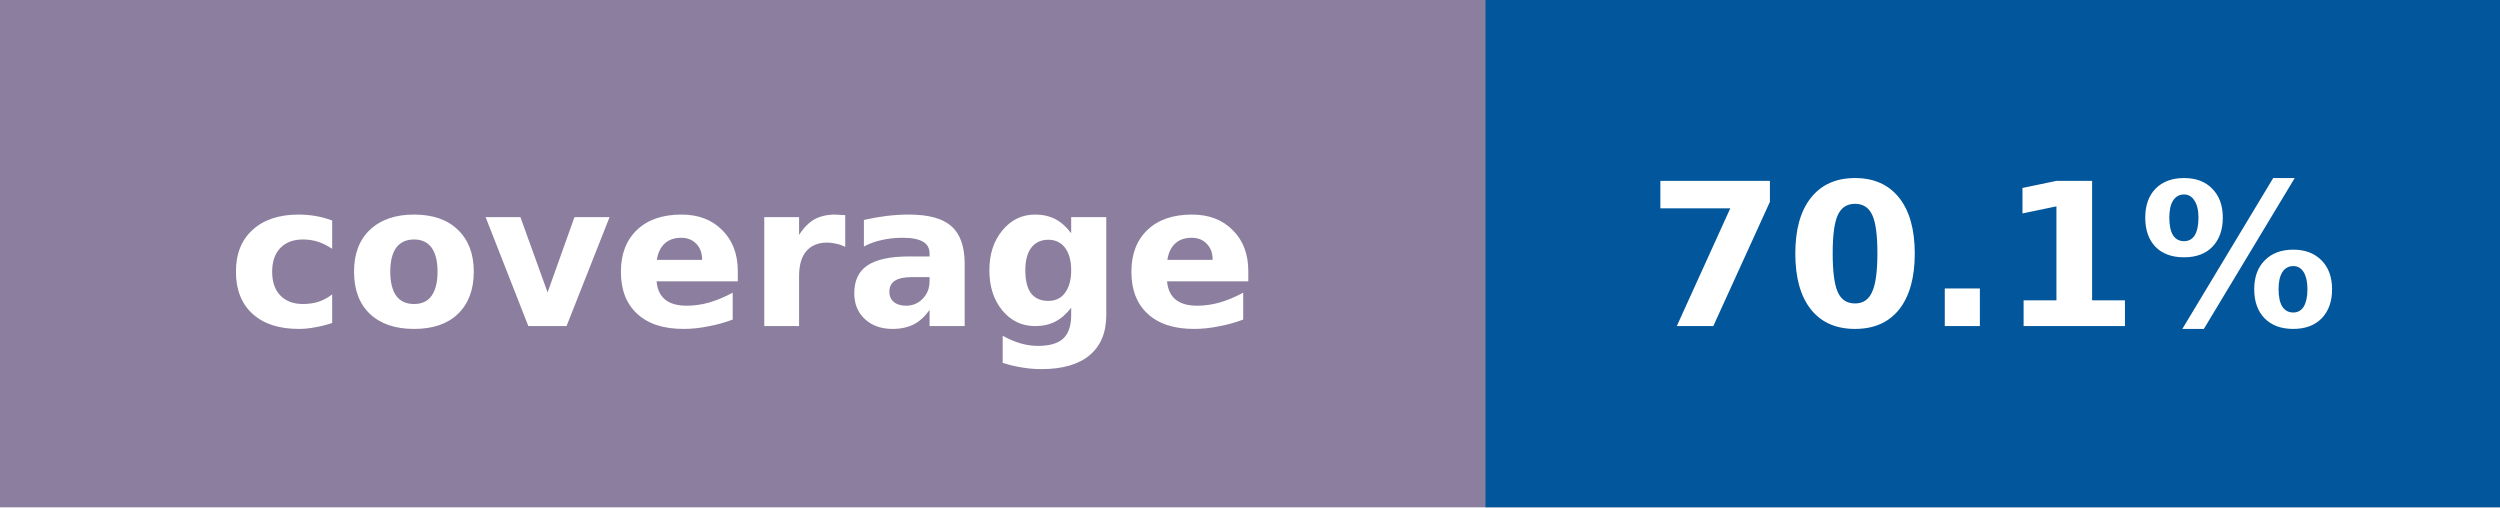
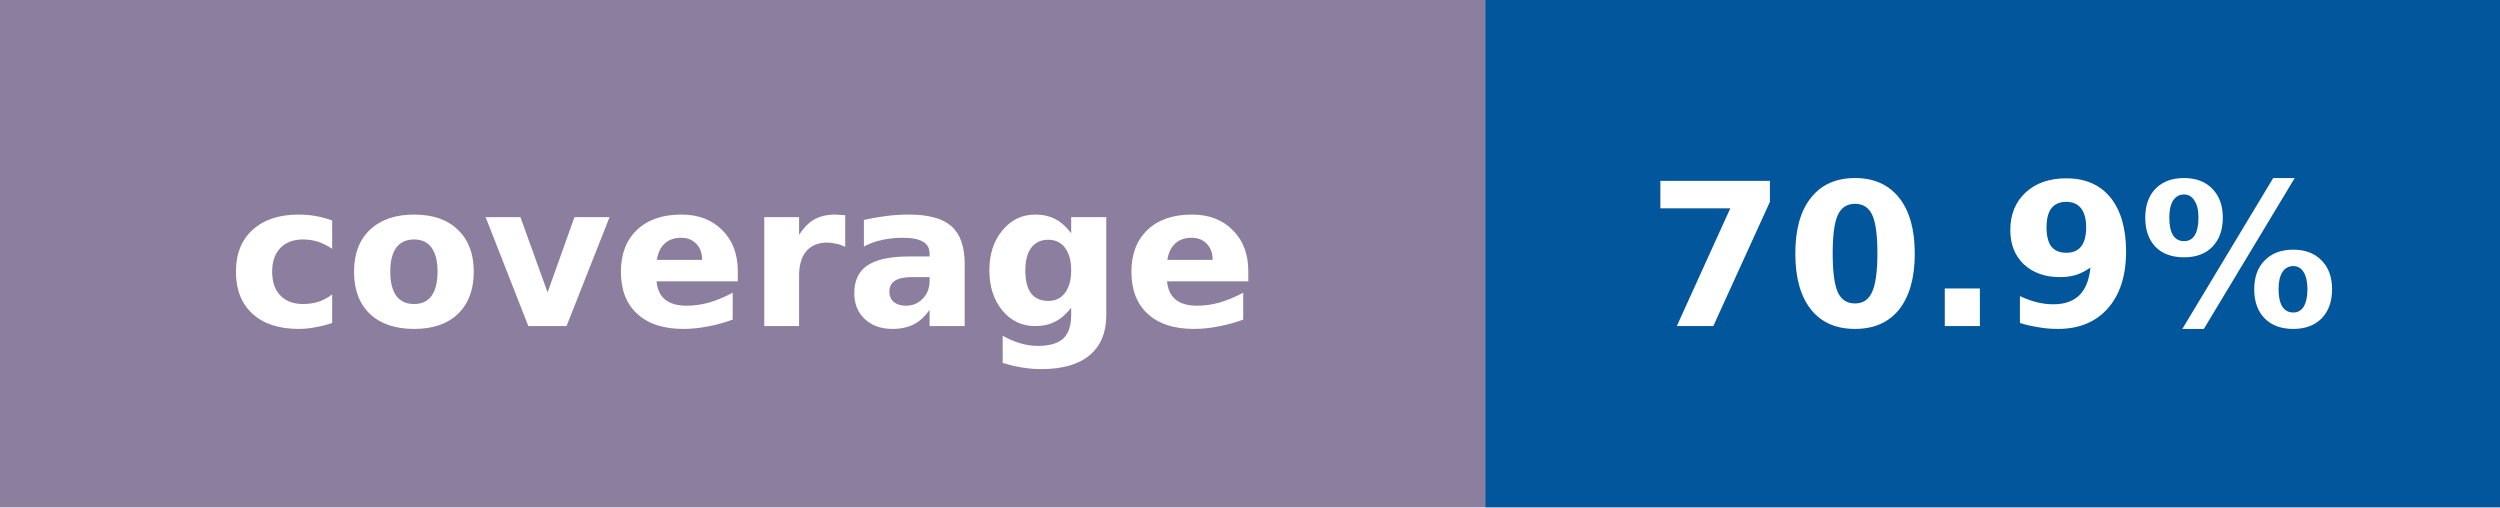
- <svg xmlns="http://www.w3.org/2000/svg" width="138" height="28" role="img" aria-label="coverage: 70.1%">
+ <svg xmlns="http://www.w3.org/2000/svg" width="138" height="28" role="img" aria-label="coverage: 70.9%">
  <rect width="138" height="28" fill="#8B7E9E" />
  <rect x="82" width="56" height="28" fill="#02569B" />
  <g fill="#fff" text-anchor="middle" font-family="Verdana,Geneva,DejaVu Sans,sans-serif" font-size="11" font-weight="700">
    <text x="41.0" y="18">coverage</text>
-     <text x="110.0" y="18">70.1%</text>
+     <text x="110.0" y="18">70.9%</text>
  </g>
</svg>
